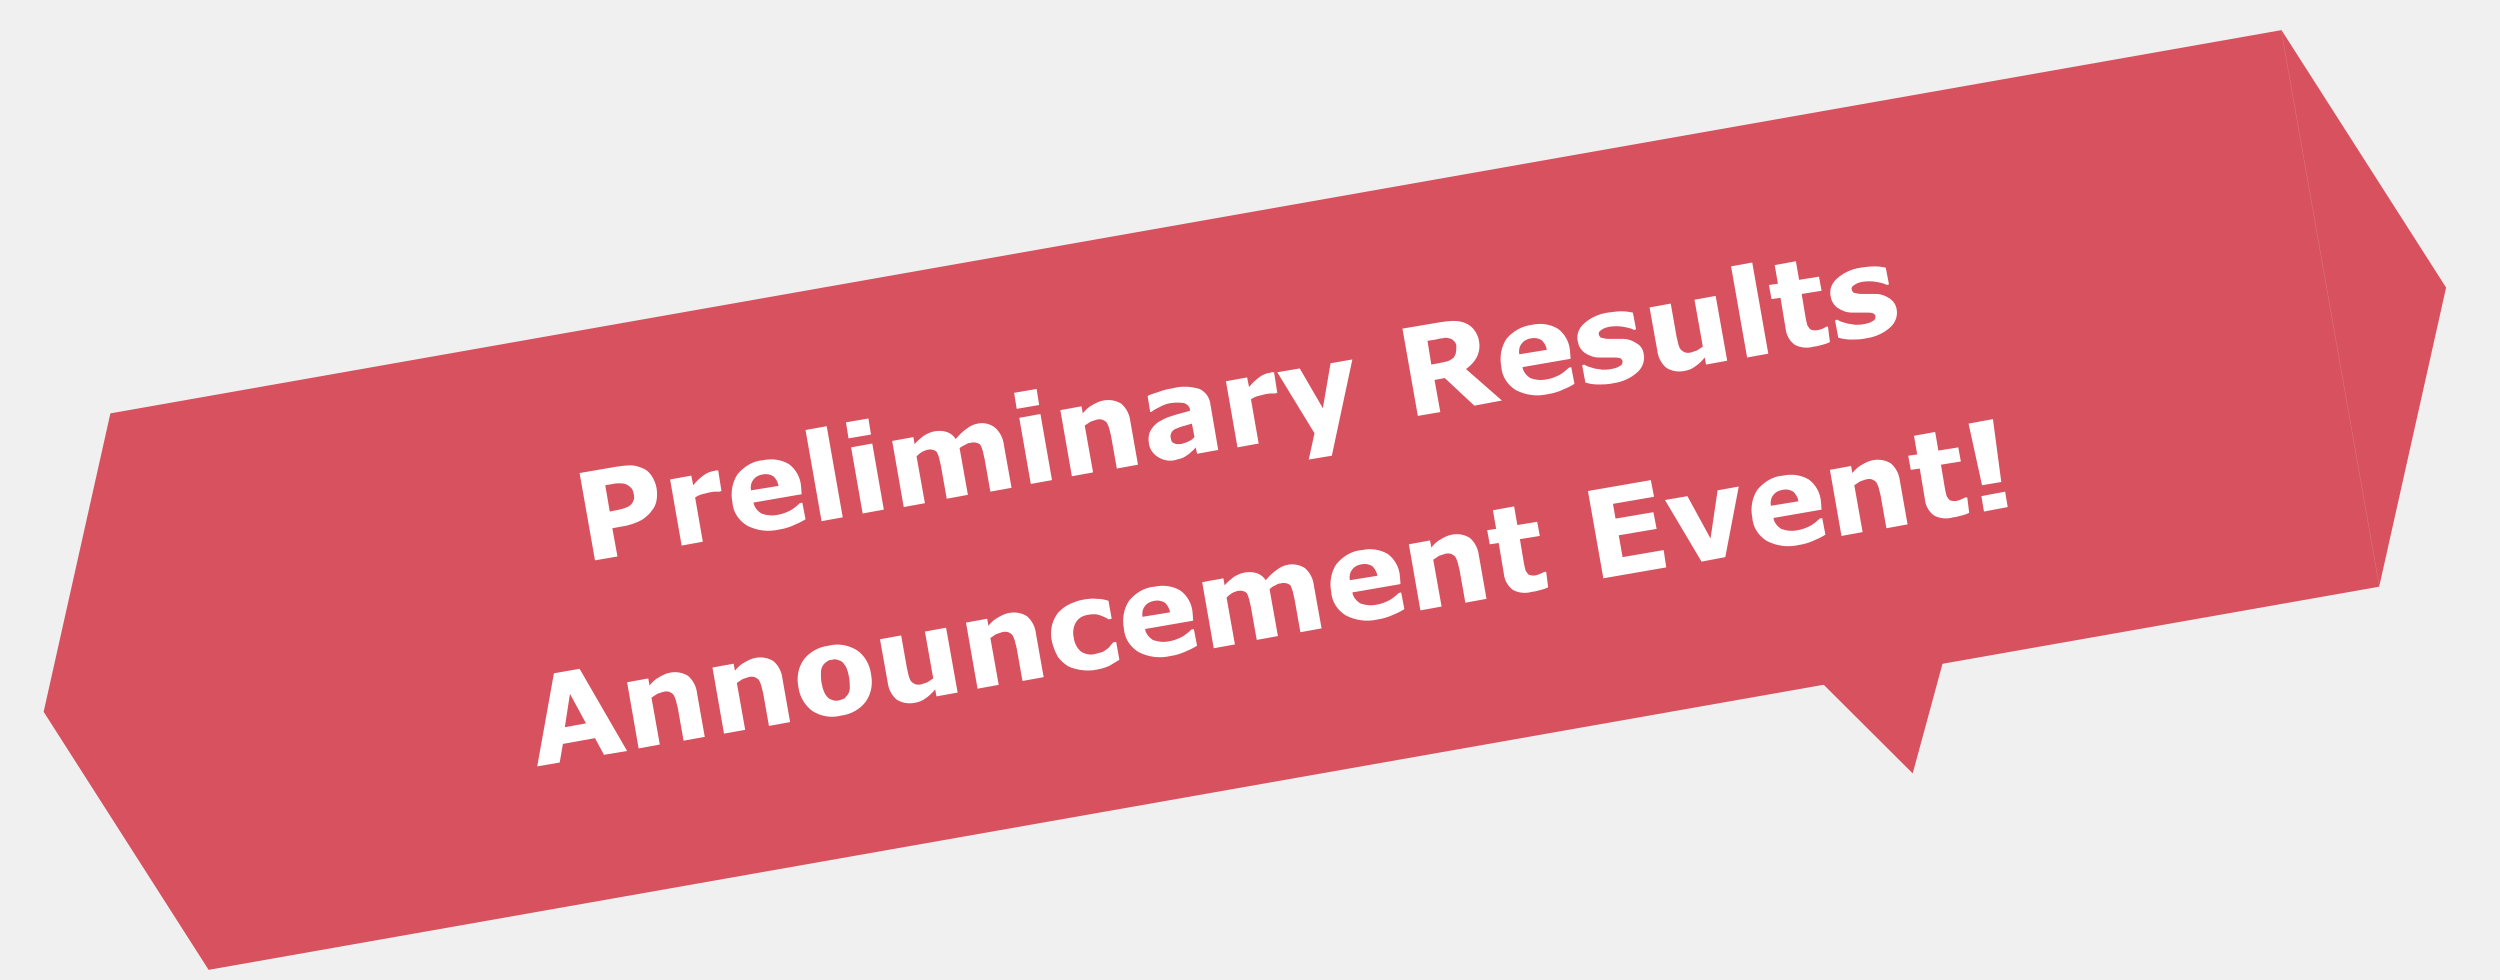
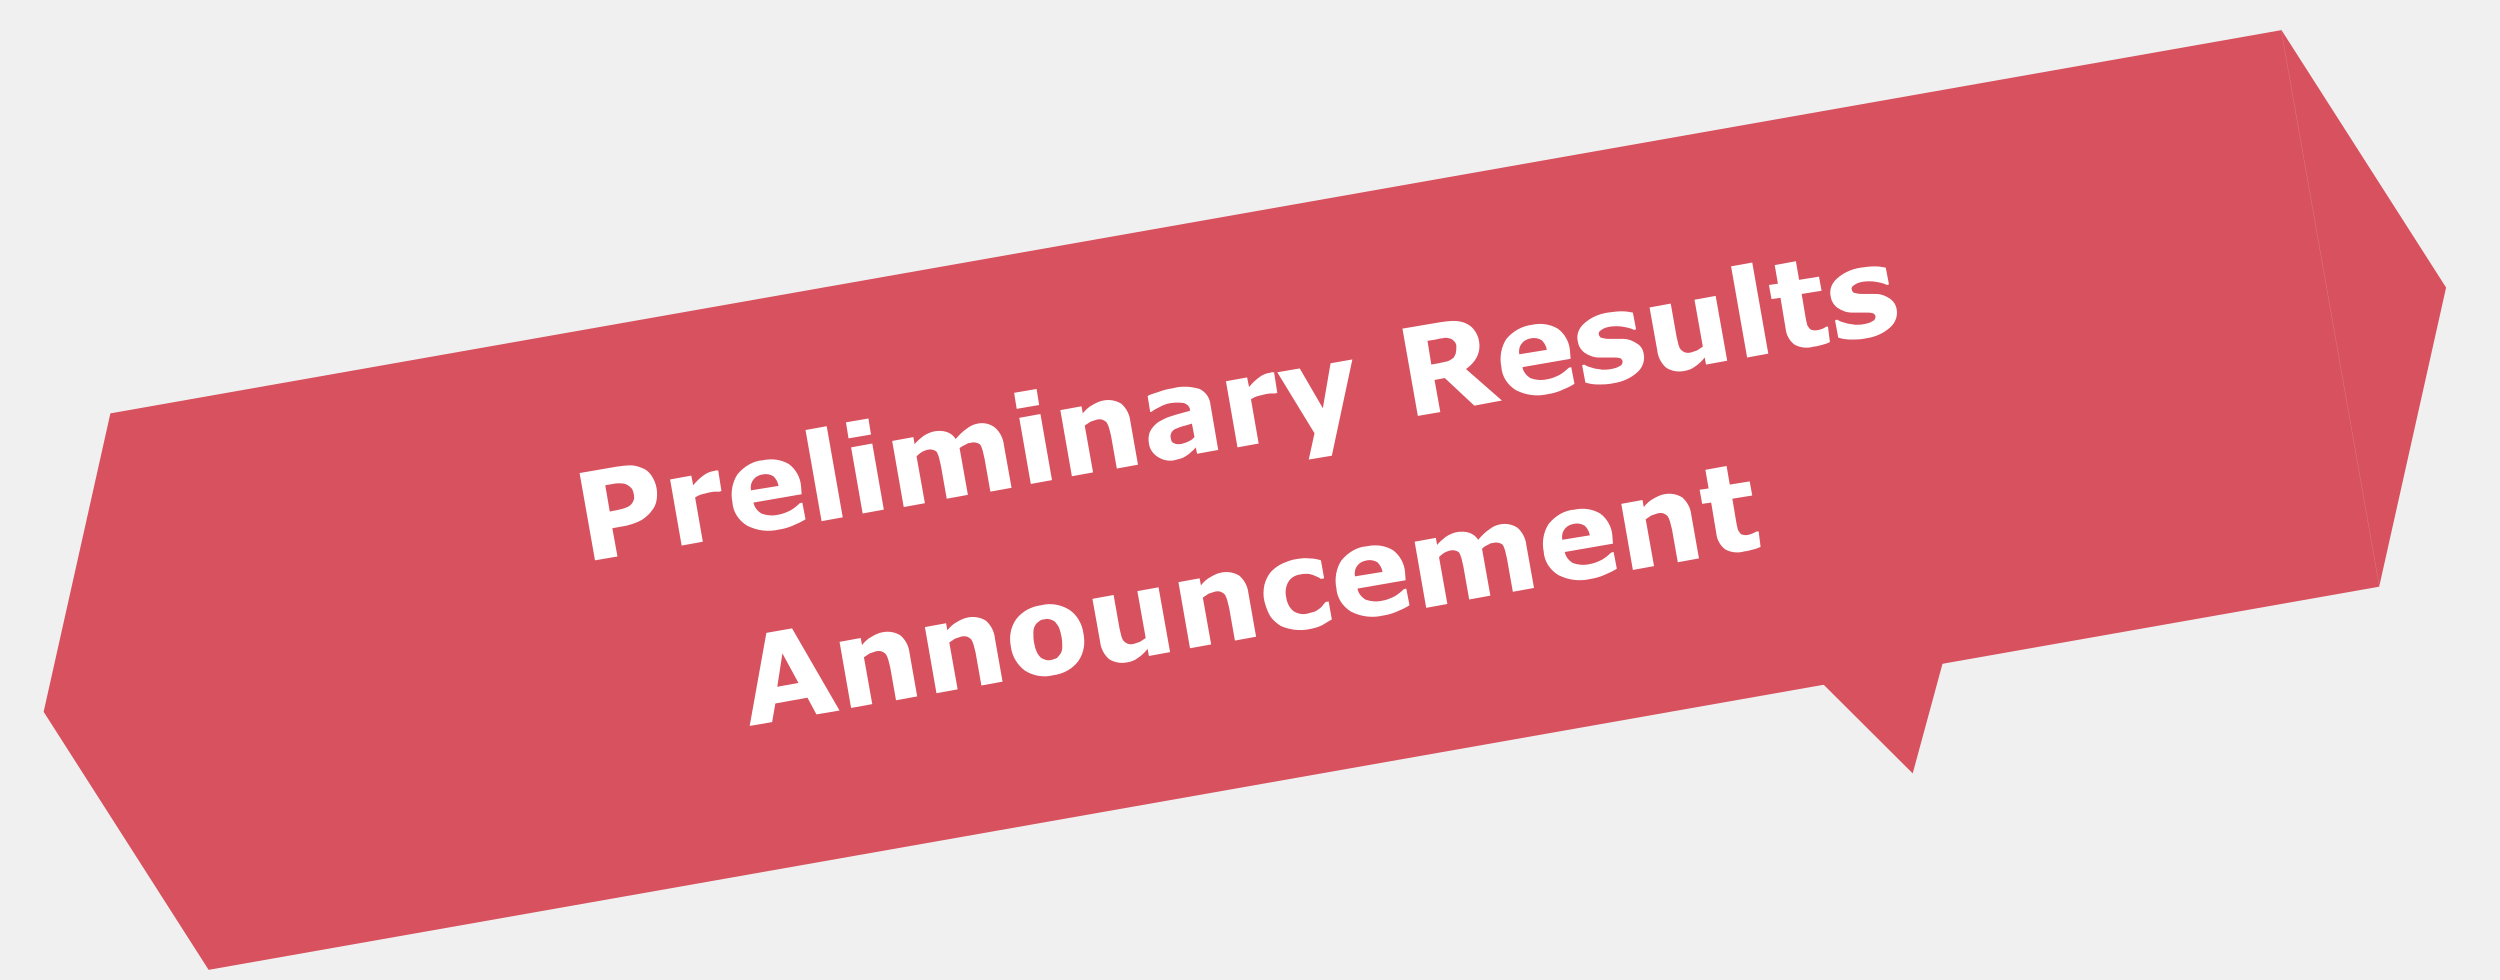
<svg xmlns="http://www.w3.org/2000/svg" version="1.1" id="レイヤー_1" x="0px" y="0px" viewBox="0 0 389.5 152.6" style="enable-background:new 0 0 389.5 152.6;" xml:space="preserve">
  <style type="text/css">
	.st0{fill:#D7515E;}
	.st1{fill:#FFFFFF;}
</style>
  <g id="グループ_740" transform="translate(-304 -128)">
    <path id="合体_4" class="st0" d="M659.4,132.6l25.7,40.2l-10.4,46.5L659.4,132.6z M336.5,279.1l-25.7-40.2l10.4-46.5l338.2-59.7   l15.3,86.7L336.5,279.1z" />
    <path id="多角形_5" class="st0" d="M602,248.5l-25.4-25.3l34.8-9.3L602,248.5z" />
-     <path id="パス_672" class="st1" d="M406.3,204.1c0.1,0.6,0.1,1.2,0,1.8c-0.1,0.6-0.3,1.1-0.7,1.6c-0.4,0.6-1,1.1-1.6,1.5   c-0.7,0.4-1.6,0.7-2.4,0.9l-2.2,0.4l0.8,4.4l-3.5,0.6l-2.4-13.6l5.8-1c0.7-0.1,1.5-0.2,2.2-0.2c0.6,0,1.2,0.2,1.7,0.4   c0.6,0.2,1.1,0.6,1.5,1.2C405.9,202.7,406.2,203.4,406.3,204.1z M402.7,204.8c-0.1-0.4-0.2-0.7-0.5-0.9c-0.2-0.2-0.5-0.4-0.8-0.5   c-0.4-0.1-0.7-0.1-1.1-0.1c-0.4,0-0.8,0.1-1.4,0.2l-0.6,0.1l0.7,4.1l1-0.2c0.5-0.1,1-0.2,1.5-0.4c0.3-0.1,0.7-0.3,0.9-0.6   c0.2-0.2,0.3-0.5,0.4-0.8C402.8,205.5,402.8,205.1,402.7,204.8L402.7,204.8z M416.4,204.5l-0.3,0.1c-0.2,0-0.5,0-0.7,0   c-0.3,0-0.6,0.1-0.8,0.1c-0.4,0.1-0.8,0.2-1.2,0.3c-0.4,0.1-0.8,0.3-1.1,0.5l1.2,6.9l-3.3,0.6l-1.8-10.3l3.3-0.6l0.3,1.5   c0.5-0.6,1-1.1,1.7-1.6c0.4-0.3,0.9-0.5,1.4-0.6c0.1,0,0.2,0,0.4-0.1c0.1,0,0.3,0,0.4,0L416.4,204.5z M428.9,205l-7.5,1.3   c0.1,0.7,0.6,1.3,1.2,1.7c0.8,0.3,1.7,0.4,2.6,0.2c0.7-0.1,1.4-0.4,2-0.7c0.5-0.3,1-0.7,1.4-1.1l0.4-0.1l0.5,2.6   c-0.6,0.4-1.3,0.7-2,1c-0.7,0.3-1.4,0.5-2.1,0.6c-1.7,0.4-3.4,0.2-5-0.6c-1.3-0.8-2.2-2.1-2.3-3.7c-0.3-1.5,0-3.1,0.8-4.3   c1-1.2,2.4-2.1,4-2.2c1.4-0.3,2.8-0.1,4,0.6c1.1,0.8,1.8,2.1,1.9,3.4L428.9,205z M425.3,203.7c-0.1-0.6-0.4-1.1-0.8-1.5   c-0.5-0.3-1.1-0.4-1.6-0.3c-0.6,0.1-1.1,0.3-1.5,0.8c-0.4,0.5-0.5,1.1-0.4,1.7L425.3,203.7z M435.3,208.6l-3.3,0.6l-2.5-14.2   l3.3-0.6L435.3,208.6z M441.7,207.4l-3.3,0.6l-1.8-10.3l3.3-0.6L441.7,207.4z M439.7,195.7l-3.5,0.6l-0.4-2.5l3.5-0.6L439.7,195.7z    M453.5,197.8l1.3,7.3l-3.3,0.6l-0.9-5.1c-0.1-0.5-0.2-0.9-0.3-1.3c-0.1-0.3-0.2-0.6-0.3-0.8c-0.1-0.2-0.3-0.3-0.6-0.4   c-0.3-0.1-0.6-0.1-1,0c-0.3,0.1-0.6,0.2-0.9,0.4c-0.3,0.2-0.5,0.4-0.7,0.6l1.3,7.3l-3.3,0.6l-1.8-10.3l3.3-0.6l0.2,1.1   c0.4-0.5,0.9-0.9,1.4-1.3c0.5-0.3,1.1-0.6,1.7-0.7c0.6-0.1,1.3-0.1,1.9,0.1c0.6,0.2,1.1,0.6,1.4,1.1c0.5-0.6,1.1-1.2,1.7-1.6   c0.5-0.4,1.1-0.7,1.7-0.8c0.9-0.2,1.9,0,2.7,0.6c0.8,0.7,1.3,1.7,1.4,2.7l1.2,6.7l-3.3,0.6l-0.9-5.1c-0.1-0.5-0.2-0.9-0.3-1.3   c-0.1-0.3-0.2-0.6-0.3-0.8c-0.1-0.2-0.3-0.3-0.6-0.4c-0.3-0.1-0.7-0.1-1,0c-0.3,0-0.5,0.1-0.8,0.3   C454.1,197.4,453.8,197.6,453.5,197.8L453.5,197.8z M467.9,202.8l-3.3,0.6l-1.8-10.3l3.3-0.6L467.9,202.8z M465.9,191.1l-3.5,0.6   l-0.4-2.5l3.5-0.6L465.9,191.1z M481.3,200.4L478,201l-0.9-5.1c-0.1-0.4-0.2-0.8-0.3-1.2c-0.1-0.3-0.2-0.6-0.4-0.9   c-0.2-0.2-0.4-0.3-0.6-0.4c-0.3-0.1-0.7-0.1-1,0c-0.3,0.1-0.6,0.2-0.9,0.3c-0.3,0.2-0.6,0.4-0.9,0.6l1.3,7.3l-3.3,0.6l-1.8-10.3   l3.3-0.6l0.2,1.1c0.4-0.5,0.9-1,1.5-1.3c0.5-0.3,1.1-0.6,1.7-0.7c1-0.2,2,0,2.8,0.5c0.8,0.7,1.3,1.7,1.4,2.7L481.3,200.4z    M490.1,196.1l-0.4-2.1c-0.4,0.1-0.9,0.3-1.4,0.4c-0.4,0.1-0.8,0.3-1.1,0.4c-0.3,0.1-0.5,0.3-0.7,0.6c-0.1,0.3-0.2,0.5-0.1,0.8   c0,0.2,0.1,0.3,0.1,0.5c0.1,0.1,0.2,0.3,0.3,0.3c0.2,0.1,0.4,0.2,0.6,0.2c0.3,0,0.6,0,0.9-0.1c0.3-0.1,0.7-0.2,1-0.4   C489.6,196.6,489.8,196.4,490.1,196.1z M490.3,197.7c-0.2,0.2-0.3,0.4-0.6,0.6c-0.2,0.2-0.4,0.4-0.7,0.6c-0.3,0.2-0.6,0.4-0.9,0.5   c-0.4,0.1-0.7,0.2-1.1,0.3c-0.9,0.2-1.8,0-2.6-0.5c-0.8-0.5-1.3-1.3-1.4-2.1c-0.1-0.6-0.1-1.3,0.2-1.9c0.3-0.6,0.7-1,1.2-1.4   c0.7-0.4,1.4-0.8,2.2-1c0.9-0.3,1.8-0.5,2.8-0.8l0-0.1c0-0.5-0.4-0.9-0.9-1.1c-0.7-0.1-1.4-0.1-2.1,0c-0.6,0.1-1.2,0.3-1.7,0.6   c-0.6,0.3-1,0.5-1.2,0.7l-0.3,0.1l-0.4-2.5c0.3-0.2,0.9-0.4,1.6-0.6c0.8-0.3,1.5-0.5,2.3-0.6c1.4-0.4,2.8-0.3,4.2,0.1   c1,0.5,1.6,1.4,1.7,2.5l1.2,7l-3.3,0.6L490.3,197.7z M503,189.2l-0.3,0.1c-0.2,0-0.5,0-0.7,0c-0.3,0-0.6,0.1-0.8,0.1   c-0.4,0.1-0.8,0.2-1.2,0.3c-0.4,0.1-0.8,0.3-1.1,0.5l1.2,6.9l-3.3,0.6l-1.8-10.3l3.3-0.6l0.3,1.5c0.5-0.6,1-1.1,1.7-1.6   c0.4-0.3,0.9-0.5,1.4-0.6c0.1,0,0.2,0,0.4-0.1c0.1,0,0.3,0,0.4,0L503,189.2z M510.1,191.6l1.2-7l3.4-0.6l-3.2,15l-3.6,0.6l0.9-4.1   L503,186l3.5-0.6L510.1,191.6z M530.9,181.9c0-0.3-0.2-0.6-0.4-0.8c-0.2-0.2-0.5-0.4-0.8-0.4c-0.3-0.1-0.6-0.1-0.9,0   c-0.3,0-0.7,0.1-1.1,0.2l-1.3,0.2l0.6,3.7l1.1-0.2c0.5-0.1,0.9-0.2,1.4-0.3c0.3-0.1,0.6-0.3,0.9-0.5c0.2-0.2,0.3-0.5,0.4-0.7   C530.9,182.6,530.9,182.3,530.9,181.9L530.9,181.9z M538,190.4l-4.3,0.8l-4.6-4.3l-1.6,0.3l0.9,5l-3.5,0.6l-2.4-13.6l5.9-1   c0.7-0.1,1.4-0.2,2.1-0.2c0.6,0,1.2,0.1,1.7,0.3c0.5,0.2,1,0.5,1.4,1c0.4,0.5,0.7,1.1,0.8,1.7c0.2,0.9,0.1,1.8-0.3,2.6   c-0.4,0.8-1,1.4-1.7,1.9L538,190.4z M548.7,183.9l-7.5,1.3c0.1,0.7,0.6,1.3,1.2,1.7c0.8,0.3,1.7,0.4,2.6,0.2c0.7-0.1,1.4-0.4,2-0.7   c0.5-0.3,1-0.7,1.4-1.1l0.4-0.1l0.5,2.6c-0.6,0.4-1.3,0.7-2,1c-0.7,0.3-1.4,0.5-2.1,0.6c-1.7,0.4-3.4,0.2-5-0.6   c-1.3-0.8-2.2-2.1-2.3-3.7c-0.3-1.5,0-3.1,0.8-4.3c1-1.2,2.4-2,4-2.2c1.4-0.3,2.8-0.1,4,0.6c1.1,0.8,1.8,2.1,1.9,3.4L548.7,183.9z    M545,182.5c-0.1-0.6-0.4-1.1-0.8-1.5c-0.5-0.3-1.1-0.4-1.6-0.3c-0.6,0.1-1.1,0.3-1.5,0.8c-0.4,0.5-0.5,1.1-0.4,1.7L545,182.5z    M560.1,183.2c0.2,1-0.2,2.1-1,2.8c-1,0.9-2.3,1.5-3.7,1.7c-0.8,0.2-1.7,0.2-2.5,0.2c-0.6,0-1.3-0.1-1.9-0.3l-0.5-2.7l0.3-0.1   c0.2,0.1,0.4,0.2,0.6,0.3c0.3,0.1,0.7,0.2,1,0.3c0.4,0.1,0.8,0.1,1.2,0.2c0.5,0,0.9,0,1.4-0.1c0.5-0.1,1-0.2,1.4-0.5   c0.3-0.1,0.4-0.4,0.4-0.7c0-0.2-0.2-0.4-0.4-0.5c-0.4-0.1-0.7-0.1-1.1-0.1c-0.3,0-0.6,0-1,0c-0.4,0-0.8,0-1.2,0   c-0.8,0-1.6-0.3-2.3-0.8c-0.6-0.5-0.9-1.1-1-1.8c-0.2-1,0.2-2,1-2.7c1-0.9,2.3-1.5,3.7-1.7c0.7-0.1,1.5-0.2,2.2-0.2   c0.6,0,1.2,0.1,1.7,0.2l0.5,2.6l-0.3,0.1c-0.6-0.3-1.2-0.4-1.8-0.5c-0.6-0.1-1.3-0.1-2,0c-0.5,0.1-0.9,0.2-1.3,0.5   c-0.3,0.2-0.5,0.4-0.4,0.7c0,0.2,0.2,0.4,0.3,0.5c0.4,0.1,0.8,0.2,1.2,0.2c0.3,0,0.7,0,1.1,0c0.4,0,0.8,0,1.2,0   c0.8,0,1.5,0.3,2.1,0.7C559.7,181.9,560,182.5,560.1,183.2z M573.1,184.2l-3.3,0.6l-0.2-1.1c-0.4,0.5-0.9,1-1.5,1.4   c-0.5,0.4-1.1,0.6-1.7,0.7c-1,0.2-2,0-2.8-0.5c-0.8-0.7-1.3-1.7-1.4-2.7l-1.2-6.7l3.3-0.6l0.9,5.1c0.1,0.5,0.2,0.9,0.3,1.3   c0.1,0.3,0.2,0.6,0.4,0.8c0.2,0.2,0.4,0.3,0.6,0.4c0.3,0.1,0.7,0.1,1,0c0.3-0.1,0.6-0.2,0.9-0.3c0.3-0.2,0.6-0.4,0.9-0.6l-1.3-7.3   l3.3-0.6L573.1,184.2z M579.5,183.1l-3.3,0.6l-2.5-14.2l3.3-0.6L579.5,183.1z M589.1,181.3c-0.4,0.2-0.7,0.3-1.1,0.4   c-0.5,0.1-1,0.3-1.4,0.3c-1,0.3-2.1,0.2-3-0.3c-0.8-0.6-1.3-1.5-1.4-2.5l-0.8-4.8l-1.4,0.2l-0.4-2.2l1.4-0.2l-0.5-2.9l3.3-0.6   l0.5,2.9l3.1-0.5l0.4,2.2l-3.1,0.5l0.6,3.6c0.1,0.4,0.1,0.7,0.2,0.9c0,0.2,0.1,0.5,0.3,0.7c0.1,0.2,0.3,0.4,0.5,0.4   c0.3,0.1,0.7,0.1,1,0c0.2,0,0.4-0.1,0.7-0.2c0.2-0.1,0.4-0.2,0.5-0.3l0.3,0L589.1,181.3z M599.5,176.2c0.2,1-0.2,2.1-1,2.8   c-1,0.9-2.3,1.5-3.7,1.7c-0.8,0.2-1.7,0.2-2.5,0.2c-0.6,0-1.3-0.1-1.9-0.3l-0.5-2.7l0.3-0.1c0.2,0.1,0.4,0.2,0.6,0.3   c0.3,0.1,0.7,0.2,1,0.3c0.4,0.1,0.8,0.1,1.2,0.2c0.5,0,0.9,0,1.4-0.1c0.5-0.1,1-0.2,1.4-0.5c0.3-0.1,0.4-0.4,0.4-0.7   c0-0.2-0.2-0.4-0.4-0.5c-0.4-0.1-0.7-0.1-1.1-0.1c-0.3,0-0.6,0-1,0c-0.4,0-0.8,0-1.2,0c-0.8,0-1.6-0.3-2.3-0.8   c-0.6-0.5-0.9-1.1-1-1.8c-0.2-1,0.2-2,1-2.7c1-0.9,2.3-1.5,3.7-1.7c0.7-0.1,1.5-0.2,2.2-0.2c0.6,0,1.2,0.1,1.7,0.2l0.5,2.6   l-0.3,0.1c-0.6-0.3-1.2-0.4-1.8-0.5c-0.6-0.1-1.3-0.1-2,0c-0.5,0.1-0.9,0.2-1.3,0.5c-0.3,0.2-0.5,0.4-0.4,0.7   c0,0.2,0.2,0.4,0.3,0.5c0.4,0.1,0.8,0.2,1.2,0.2c0.3,0,0.7,0,1.1,0c0.4,0,0.8,0,1.2,0c0.8,0,1.5,0.3,2.1,0.7   C599,174.9,599.4,175.5,599.5,176.2z M401.7,245l-3.6,0.6l-1.4-2.6l-5,0.9l-0.5,2.9l-3.5,0.6l2.6-14.5l4-0.7L401.7,245z    M395.3,240.7l-2.5-4.6l-0.8,5.2L395.3,240.7z M413.8,242.8l-3.3,0.6l-0.9-5.1c-0.1-0.4-0.2-0.8-0.3-1.2c-0.1-0.3-0.2-0.6-0.4-0.9   c-0.2-0.2-0.4-0.3-0.6-0.4c-0.3-0.1-0.7-0.1-1,0c-0.3,0.1-0.6,0.2-0.9,0.3c-0.3,0.2-0.6,0.4-0.9,0.6l1.3,7.3l-3.3,0.6l-1.8-10.3   l3.3-0.6l0.2,1.1c0.4-0.5,0.9-1,1.5-1.3c0.5-0.3,1.1-0.6,1.7-0.7c1-0.2,2,0,2.8,0.5c0.8,0.7,1.3,1.7,1.4,2.7L413.8,242.8z    M427.1,240.5l-3.3,0.6l-0.9-5.1c-0.1-0.4-0.2-0.8-0.3-1.2c-0.1-0.3-0.2-0.6-0.4-0.9c-0.2-0.2-0.4-0.3-0.6-0.4   c-0.3-0.1-0.7-0.1-1,0c-0.3,0.1-0.6,0.2-0.9,0.3c-0.3,0.2-0.6,0.4-0.9,0.6l1.3,7.3l-3.3,0.6L415,232l3.3-0.6l0.2,1.1   c0.4-0.5,0.9-1,1.5-1.3c0.5-0.3,1.1-0.6,1.7-0.7c1-0.2,2,0,2.8,0.5c0.8,0.7,1.3,1.7,1.4,2.7L427.1,240.5z M439.7,233   c0.3,1.5,0.1,3-0.8,4.3c-0.9,1.2-2.3,2-3.9,2.2c-1.5,0.4-3.1,0.1-4.4-0.7c-1.2-0.9-2-2.2-2.2-3.7c-0.3-1.5-0.1-3,0.8-4.3   c0.9-1.2,2.3-2,3.9-2.2c1.5-0.4,3.1-0.1,4.4,0.7C438.7,230.1,439.5,231.5,439.7,233L439.7,233z M436.1,236.2c0.2-0.3,0.3-0.7,0.3-1   c0-0.5,0-1-0.1-1.6c-0.1-0.5-0.2-1-0.4-1.5c-0.1-0.3-0.4-0.6-0.6-0.9c-0.2-0.2-0.5-0.3-0.8-0.4c-0.3-0.1-0.6-0.1-0.9,0   c-0.3,0-0.6,0.1-0.8,0.3c-0.3,0.2-0.5,0.4-0.6,0.6c-0.2,0.3-0.3,0.7-0.3,1.1c0,0.5,0,1.1,0.1,1.6c0.1,0.5,0.2,1,0.4,1.4   c0.1,0.3,0.4,0.7,0.6,0.9c0.2,0.2,0.5,0.3,0.8,0.4c0.3,0.1,0.6,0.1,1,0c0.3-0.1,0.6-0.2,0.8-0.3   C435.7,236.7,435.9,236.4,436.1,236.2L436.1,236.2z M453.2,235.9l-3.3,0.6l-0.2-1.1c-0.4,0.5-0.9,1-1.5,1.4   c-0.5,0.4-1.1,0.6-1.7,0.7c-1,0.2-2,0-2.8-0.5c-0.8-0.7-1.3-1.7-1.4-2.7l-1.2-6.7l3.3-0.6l0.9,5.1c0.1,0.5,0.2,0.9,0.3,1.3   c0.1,0.3,0.2,0.6,0.4,0.8c0.2,0.2,0.4,0.3,0.6,0.4c0.3,0.1,0.7,0.1,1,0c0.3-0.1,0.6-0.2,0.9-0.3c0.3-0.2,0.6-0.4,0.9-0.6l-1.3-7.3   l3.3-0.6L453.2,235.9z M466.6,233.5l-3.3,0.6l-0.9-5.1c-0.1-0.4-0.2-0.8-0.3-1.2c-0.1-0.3-0.2-0.6-0.4-0.9   c-0.2-0.2-0.4-0.3-0.6-0.4c-0.3-0.1-0.7-0.1-1,0c-0.3,0.1-0.6,0.2-0.9,0.3c-0.3,0.2-0.6,0.4-0.9,0.6l1.3,7.3l-3.3,0.6l-1.8-10.3   l3.3-0.6l0.2,1.1c0.4-0.5,0.9-1,1.5-1.3c0.5-0.3,1.1-0.6,1.7-0.7c1-0.2,2,0,2.8,0.5c0.8,0.7,1.3,1.7,1.4,2.7L466.6,233.5z    M475,232.3c-0.8,0.2-1.7,0.2-2.5,0.1c-0.7-0.1-1.5-0.3-2.1-0.6c-0.6-0.4-1.2-0.9-1.6-1.5c-0.4-0.7-0.7-1.5-0.9-2.3   c-0.2-0.8-0.2-1.7,0-2.6c0.2-0.7,0.5-1.4,1-2c0.5-0.5,1.1-1,1.8-1.3c0.7-0.3,1.4-0.6,2.2-0.7c0.7-0.1,1.3-0.2,2-0.1   c0.6,0,1.2,0.1,1.8,0.3l0.5,2.8l-0.5,0.1c-0.1-0.1-0.3-0.2-0.5-0.3c-0.2-0.1-0.5-0.2-0.7-0.3c-0.3-0.1-0.6-0.2-0.9-0.2   c-0.4,0-0.7,0-1.1,0.1c-0.8,0.1-1.5,0.5-1.9,1.2c-0.4,0.7-0.5,1.6-0.3,2.4c0.1,0.8,0.5,1.6,1.1,2.1c0.6,0.4,1.4,0.6,2.2,0.4   c0.4-0.1,0.7-0.2,1.1-0.3c0.3-0.1,0.5-0.3,0.8-0.5c0.2-0.1,0.3-0.3,0.5-0.5c0.1-0.2,0.3-0.3,0.4-0.5l0.5-0.1l0.5,2.8   c-0.5,0.3-1,0.6-1.5,0.9C476.3,232,475.6,232.2,475,232.3L475,232.3z M489.9,224.7l-7.5,1.3c0.1,0.7,0.6,1.3,1.2,1.7   c0.8,0.3,1.7,0.4,2.6,0.2c0.7-0.1,1.4-0.4,2-0.7c0.5-0.3,1-0.7,1.4-1.1l0.4-0.1l0.5,2.6c-0.6,0.4-1.3,0.7-2,1   c-0.7,0.3-1.4,0.5-2.1,0.6c-1.7,0.4-3.4,0.2-5-0.6c-1.3-0.8-2.2-2.1-2.3-3.7c-0.3-1.5,0-3.1,0.8-4.3c1-1.2,2.4-2.1,4-2.2   c1.4-0.3,2.8-0.1,4,0.6c1.1,0.8,1.8,2.1,1.9,3.4L489.9,224.7z M486.3,223.4c-0.1-0.6-0.4-1.1-0.8-1.5c-0.5-0.3-1.1-0.4-1.6-0.3   c-0.6,0.1-1.1,0.3-1.5,0.8c-0.4,0.5-0.5,1.1-0.4,1.7L486.3,223.4z M501.8,219.8l1.3,7.3l-3.3,0.6l-0.9-5.1   c-0.1-0.5-0.2-0.9-0.3-1.3c-0.1-0.3-0.2-0.6-0.3-0.8c-0.1-0.2-0.3-0.3-0.6-0.4c-0.3-0.1-0.6-0.1-1,0c-0.3,0.1-0.6,0.2-0.9,0.4   c-0.3,0.2-0.5,0.4-0.7,0.6l1.3,7.3l-3.3,0.6l-1.8-10.3l3.3-0.6l0.2,1.1c0.4-0.5,0.9-0.9,1.4-1.3c0.5-0.3,1.1-0.6,1.7-0.7   c0.6-0.1,1.3-0.1,1.9,0.1c0.6,0.2,1.1,0.6,1.4,1.1c0.5-0.6,1.1-1.2,1.7-1.6c0.5-0.4,1.1-0.7,1.7-0.8c0.9-0.2,1.9,0,2.7,0.5   c0.8,0.7,1.3,1.7,1.4,2.7l1.2,6.7l-3.3,0.6l-0.9-5.1c-0.1-0.5-0.2-0.9-0.3-1.3c-0.1-0.3-0.2-0.6-0.3-0.8c-0.1-0.2-0.3-0.3-0.6-0.4   c-0.3-0.1-0.7-0.1-1,0c-0.3,0-0.5,0.1-0.8,0.3C502.4,219.3,502.1,219.5,501.8,219.8z M522.2,219l-7.5,1.3c0.1,0.7,0.6,1.3,1.2,1.7   c0.8,0.3,1.7,0.4,2.6,0.2c0.7-0.1,1.4-0.4,2-0.7c0.5-0.3,1-0.7,1.4-1.1l0.4-0.1l0.5,2.6c-0.6,0.4-1.3,0.7-2,1   c-0.7,0.3-1.4,0.5-2.1,0.6c-1.7,0.4-3.4,0.2-5-0.6c-1.3-0.8-2.2-2.1-2.3-3.7c-0.3-1.5,0-3.1,0.8-4.3c1-1.2,2.4-2.1,4-2.2   c1.4-0.3,2.8-0.1,4,0.6c1.1,0.8,1.8,2.1,1.9,3.4L522.2,219z M518.6,217.7c-0.1-0.6-0.4-1.1-0.8-1.5c-0.5-0.3-1.1-0.4-1.6-0.3   c-0.6,0.1-1.1,0.3-1.5,0.8c-0.4,0.5-0.5,1.1-0.4,1.7L518.6,217.7z M535.6,221.3l-3.3,0.6l-0.9-5.1c-0.1-0.4-0.2-0.8-0.3-1.2   c-0.1-0.3-0.2-0.6-0.4-0.9c-0.2-0.2-0.4-0.3-0.6-0.4c-0.3-0.1-0.7-0.1-1,0c-0.3,0.1-0.6,0.2-0.9,0.3c-0.3,0.2-0.6,0.4-0.9,0.6   l1.3,7.3l-3.3,0.6l-1.8-10.3l3.3-0.6l0.2,1.1c0.4-0.5,0.9-1,1.5-1.3c0.5-0.3,1.1-0.6,1.7-0.7c1-0.2,2,0,2.8,0.5   c0.8,0.7,1.3,1.7,1.4,2.7L535.6,221.3z M545.2,219.5c-0.4,0.2-0.7,0.3-1.1,0.4c-0.5,0.1-1,0.3-1.4,0.3c-1,0.3-2.1,0.2-3-0.3   c-0.8-0.6-1.3-1.5-1.4-2.5l-0.8-4.8l-1.4,0.2l-0.4-2.2l1.4-0.2l-0.5-2.9l3.3-0.6l0.5,2.9l3.1-0.5l0.4,2.2l-3.1,0.5l0.6,3.6   c0.1,0.4,0.1,0.7,0.2,0.9c0,0.2,0.1,0.5,0.3,0.7c0.1,0.2,0.3,0.4,0.5,0.4c0.3,0.1,0.7,0.1,1,0c0.4-0.1,0.8-0.3,1.2-0.5l0.3,0   L545.2,219.5z M563.6,216.4l-9.8,1.7l-2.4-13.6l9.8-1.7l0.5,2.6l-6.4,1.1l0.4,2.3l5.9-1l0.5,2.6l-5.9,1l0.6,3.4l6.4-1.1   L563.6,216.4z M574.9,203.8l-2.1,11l-3.7,0.7l-5.7-9.6l3.5-0.6l3.6,6.6l1.1-7.5L574.9,203.8z M587.8,207.4l-7.5,1.3   c0.1,0.7,0.6,1.3,1.2,1.7c0.8,0.3,1.7,0.4,2.6,0.2c0.7-0.1,1.4-0.4,2-0.7c0.5-0.3,1-0.7,1.4-1.1l0.4-0.1l0.5,2.6   c-0.6,0.4-1.3,0.7-2,1c-0.7,0.3-1.4,0.5-2.1,0.6c-1.7,0.4-3.4,0.2-5-0.6c-1.3-0.8-2.2-2.1-2.3-3.7c-0.3-1.5,0-3.1,0.8-4.3   c1-1.2,2.4-2.1,4-2.2c1.4-0.3,2.8-0.1,4,0.6c1.1,0.8,1.8,2.1,1.9,3.4L587.8,207.4z M584.2,206.1c-0.1-0.6-0.4-1.1-0.8-1.5   c-0.5-0.3-1.1-0.4-1.6-0.3c-0.6,0.1-1.1,0.3-1.5,0.8c-0.4,0.5-0.5,1.1-0.4,1.7L584.2,206.1z M601.2,209.7l-3.3,0.6l-0.9-5.1   c-0.1-0.4-0.2-0.8-0.3-1.2c-0.1-0.3-0.2-0.6-0.4-0.9c-0.2-0.2-0.4-0.3-0.6-0.4c-0.3-0.1-0.7-0.1-1,0c-0.3,0.1-0.6,0.2-0.9,0.3   c-0.3,0.2-0.6,0.4-0.9,0.6l1.3,7.3l-3.3,0.6l-1.8-10.3l3.3-0.6l0.2,1.1c0.4-0.5,0.9-1,1.5-1.3c0.5-0.3,1.1-0.6,1.7-0.7   c1-0.2,2,0,2.8,0.5c0.8,0.7,1.3,1.7,1.4,2.7L601.2,209.7z M610.8,207.9c-0.4,0.2-0.7,0.3-1.1,0.4c-0.5,0.1-1,0.3-1.4,0.3   c-1,0.3-2.1,0.2-3-0.3c-0.8-0.6-1.3-1.5-1.4-2.5l-0.8-4.8l-1.4,0.2l-0.4-2.2l1.4-0.2l-0.5-2.9l3.3-0.6l0.5,2.9l3.1-0.5l0.4,2.2   l-3.1,0.5l0.6,3.6c0.1,0.4,0.1,0.7,0.2,0.9c0,0.2,0.1,0.5,0.3,0.7c0.1,0.2,0.3,0.4,0.5,0.4c0.3,0.1,0.7,0.1,1,0   c0.4-0.1,0.8-0.3,1.2-0.5l0.3,0L610.8,207.9z M614.5,193.3l1.3,9.8l-3,0.5l-2.1-9.6L614.5,193.3z M616.8,207l-3.7,0.7l-0.4-2.4   l3.7-0.7L616.8,207z" />
+     <path id="パス_672" class="st1" d="M406.3,204.1c0.1,0.6,0.1,1.2,0,1.8s-0.3,1.1-0.7,1.6c-0.4,0.6-1,1.1-1.6,1.5   c-0.7,0.4-1.6,0.7-2.4,0.9l-2.2,0.4l0.8,4.4l-3.5,0.6l-2.4-13.6l5.8-1c0.7-0.1,1.5-0.2,2.2-0.2c0.6,0,1.2,0.2,1.7,0.4   c0.6,0.2,1.1,0.6,1.5,1.2C405.9,202.7,406.2,203.4,406.3,204.1z M402.7,204.8c-0.1-0.4-0.2-0.7-0.5-0.9c-0.2-0.2-0.5-0.4-0.8-0.5   c-0.4-0.1-0.7-0.1-1.1-0.1s-0.8,0.1-1.4,0.2l-0.6,0.1l0.7,4.1l1-0.2c0.5-0.1,1-0.2,1.5-0.4c0.3-0.1,0.7-0.3,0.9-0.6   c0.2-0.2,0.3-0.5,0.4-0.8C402.8,205.5,402.8,205.1,402.7,204.8L402.7,204.8z M416.4,204.5l-0.3,0.1c-0.2,0-0.5,0-0.7,0   c-0.3,0-0.6,0.1-0.8,0.1c-0.4,0.1-0.8,0.2-1.2,0.3c-0.4,0.1-0.8,0.3-1.1,0.5l1.2,6.9l-3.3,0.6l-1.8-10.3l3.3-0.6l0.3,1.5   c0.5-0.6,1-1.1,1.7-1.6c0.4-0.3,0.9-0.5,1.4-0.6c0.1,0,0.2,0,0.4-0.1c0.1,0,0.3,0,0.4,0L416.4,204.5z M428.9,205l-7.5,1.3   c0.1,0.7,0.6,1.3,1.2,1.7c0.8,0.3,1.7,0.4,2.6,0.2c0.7-0.1,1.4-0.4,2-0.7c0.5-0.3,1-0.7,1.4-1.1l0.4-0.1l0.5,2.6   c-0.6,0.4-1.3,0.7-2,1s-1.4,0.5-2.1,0.6c-1.7,0.4-3.4,0.2-5-0.6c-1.3-0.8-2.2-2.1-2.3-3.7c-0.3-1.5,0-3.1,0.8-4.3   c1-1.2,2.4-2.1,4-2.2c1.4-0.3,2.8-0.1,4,0.6c1.1,0.8,1.8,2.1,1.9,3.4L428.9,205z M425.3,203.7c-0.1-0.6-0.4-1.1-0.8-1.5   c-0.5-0.3-1.1-0.4-1.6-0.3c-0.6,0.1-1.1,0.3-1.5,0.8s-0.5,1.1-0.4,1.7L425.3,203.7z M435.3,208.6l-3.3,0.6l-2.5-14.2l3.3-0.6   L435.3,208.6z M441.7,207.4l-3.3,0.6l-1.8-10.3l3.3-0.6L441.7,207.4z M439.7,195.7l-3.5,0.6l-0.4-2.5l3.5-0.6L439.7,195.7z    M453.5,197.8l1.3,7.3l-3.3,0.6l-0.9-5.1c-0.1-0.5-0.2-0.9-0.3-1.3c-0.1-0.3-0.2-0.6-0.3-0.8c-0.1-0.2-0.3-0.3-0.6-0.4   c-0.3-0.1-0.6-0.1-1,0c-0.3,0.1-0.6,0.2-0.9,0.4s-0.5,0.4-0.7,0.6l1.3,7.3l-3.3,0.6l-1.8-10.3l3.3-0.6l0.2,1.1   c0.4-0.5,0.9-0.9,1.4-1.3c0.5-0.3,1.1-0.6,1.7-0.7c0.6-0.1,1.3-0.1,1.9,0.1c0.6,0.2,1.1,0.6,1.4,1.1c0.5-0.6,1.1-1.2,1.7-1.6   c0.5-0.4,1.1-0.7,1.7-0.8c0.9-0.2,1.9,0,2.7,0.6c0.8,0.7,1.3,1.7,1.4,2.7l1.2,6.7l-3.3,0.6l-0.9-5.1c-0.1-0.5-0.2-0.9-0.3-1.3   c-0.1-0.3-0.2-0.6-0.3-0.8c-0.1-0.2-0.3-0.3-0.6-0.4c-0.3-0.1-0.7-0.1-1,0c-0.3,0-0.5,0.1-0.8,0.3   C454.1,197.4,453.8,197.6,453.5,197.8L453.5,197.8z M467.9,202.8l-3.3,0.6l-1.8-10.3l3.3-0.6L467.9,202.8z M465.9,191.1l-3.5,0.6   l-0.4-2.5l3.5-0.6L465.9,191.1z M481.3,200.4L478,201l-0.9-5.1c-0.1-0.4-0.2-0.8-0.3-1.2c-0.1-0.3-0.2-0.6-0.4-0.9   c-0.2-0.2-0.4-0.3-0.6-0.4c-0.3-0.1-0.7-0.1-1,0s-0.6,0.2-0.9,0.3c-0.3,0.2-0.6,0.4-0.9,0.6l1.3,7.3l-3.3,0.6l-1.8-10.3l3.3-0.6   l0.2,1.1c0.4-0.5,0.9-1,1.5-1.3c0.5-0.3,1.1-0.6,1.7-0.7c1-0.2,2,0,2.8,0.5c0.8,0.7,1.3,1.7,1.4,2.7L481.3,200.4z M490.1,196.1   l-0.4-2.1c-0.4,0.1-0.9,0.3-1.4,0.4c-0.4,0.1-0.8,0.3-1.1,0.4c-0.3,0.1-0.5,0.3-0.7,0.6c-0.1,0.3-0.2,0.5-0.1,0.8   c0,0.2,0.1,0.3,0.1,0.5c0.1,0.1,0.2,0.3,0.3,0.3c0.2,0.1,0.4,0.2,0.6,0.2c0.3,0,0.6,0,0.9-0.1s0.7-0.2,1-0.4   C489.6,196.6,489.8,196.4,490.1,196.1z M490.3,197.7c-0.2,0.2-0.3,0.4-0.6,0.6c-0.2,0.2-0.4,0.4-0.7,0.6c-0.3,0.2-0.6,0.4-0.9,0.5   c-0.4,0.1-0.7,0.2-1.1,0.3c-0.9,0.2-1.8,0-2.6-0.5c-0.8-0.5-1.3-1.3-1.4-2.1c-0.1-0.6-0.1-1.3,0.2-1.9c0.3-0.6,0.7-1,1.2-1.4   c0.7-0.4,1.4-0.8,2.2-1c0.9-0.3,1.8-0.5,2.8-0.8v-0.1c0-0.5-0.4-0.9-0.9-1.1c-0.7-0.1-1.4-0.1-2.1,0c-0.6,0.1-1.2,0.3-1.7,0.6   c-0.6,0.3-1,0.5-1.2,0.7l-0.3,0.1l-0.4-2.5c0.3-0.2,0.9-0.4,1.6-0.6c0.8-0.3,1.5-0.5,2.3-0.6c1.4-0.4,2.8-0.3,4.2,0.1   c1,0.5,1.6,1.4,1.7,2.5l1.2,7l-3.3,0.6L490.3,197.7z M503,189.2l-0.3,0.1c-0.2,0-0.5,0-0.7,0c-0.3,0-0.6,0.1-0.8,0.1   c-0.4,0.1-0.8,0.2-1.2,0.3c-0.4,0.1-0.8,0.3-1.1,0.5l1.2,6.9l-3.3,0.6l-1.8-10.3l3.3-0.6l0.3,1.5c0.5-0.6,1-1.1,1.7-1.6   c0.4-0.3,0.9-0.5,1.4-0.6c0.1,0,0.2,0,0.4-0.1c0.1,0,0.3,0,0.4,0L503,189.2z M510.1,191.6l1.2-7l3.4-0.6l-3.2,15l-3.6,0.6l0.9-4.1   L503,186l3.5-0.6L510.1,191.6z M530.9,181.9c0-0.3-0.2-0.6-0.4-0.8s-0.5-0.4-0.8-0.4c-0.3-0.1-0.6-0.1-0.9,0   c-0.3,0-0.7,0.1-1.1,0.2l-1.3,0.2l0.6,3.7l1.1-0.2c0.5-0.1,0.9-0.2,1.4-0.3c0.3-0.1,0.6-0.3,0.9-0.5c0.2-0.2,0.3-0.5,0.4-0.7   C530.9,182.6,530.9,182.3,530.9,181.9L530.9,181.9z M538,190.4l-4.3,0.8l-4.6-4.3l-1.6,0.3l0.9,5l-3.5,0.6l-2.4-13.6l5.9-1   c0.7-0.1,1.4-0.2,2.1-0.2c0.6,0,1.2,0.1,1.7,0.3s1,0.5,1.4,1s0.7,1.1,0.8,1.7c0.2,0.9,0.1,1.8-0.3,2.6c-0.4,0.8-1,1.4-1.7,1.9   L538,190.4z M548.7,183.9l-7.5,1.3c0.1,0.7,0.6,1.3,1.2,1.7c0.8,0.3,1.7,0.4,2.6,0.2c0.7-0.1,1.4-0.4,2-0.7c0.5-0.3,1-0.7,1.4-1.1   l0.4-0.1l0.5,2.6c-0.6,0.4-1.3,0.7-2,1s-1.4,0.5-2.1,0.6c-1.7,0.4-3.4,0.2-5-0.6c-1.3-0.8-2.2-2.1-2.3-3.7c-0.3-1.5,0-3.1,0.8-4.3   c1-1.2,2.4-2,4-2.2c1.4-0.3,2.8-0.1,4,0.6c1.1,0.8,1.8,2.1,1.9,3.4L548.7,183.9z M545,182.5c-0.1-0.6-0.4-1.1-0.8-1.5   c-0.5-0.3-1.1-0.4-1.6-0.3c-0.6,0.1-1.1,0.3-1.5,0.8s-0.5,1.1-0.4,1.7L545,182.5z M560.1,183.2c0.2,1-0.2,2.1-1,2.8   c-1,0.9-2.3,1.5-3.7,1.7c-0.8,0.2-1.7,0.2-2.5,0.2c-0.6,0-1.3-0.1-1.9-0.3l-0.5-2.7l0.3-0.1c0.2,0.1,0.4,0.2,0.6,0.3   c0.3,0.1,0.7,0.2,1,0.3c0.4,0.1,0.8,0.1,1.2,0.2c0.5,0,0.9,0,1.4-0.1s1-0.2,1.4-0.5c0.3-0.1,0.4-0.4,0.4-0.7c0-0.2-0.2-0.4-0.4-0.5   c-0.4-0.1-0.7-0.1-1.1-0.1c-0.3,0-0.6,0-1,0s-0.8,0-1.2,0c-0.8,0-1.6-0.3-2.3-0.8c-0.6-0.5-0.9-1.1-1-1.8c-0.2-1,0.2-2,1-2.7   c1-0.9,2.3-1.5,3.7-1.7c0.7-0.1,1.5-0.2,2.2-0.2c0.6,0,1.2,0.1,1.7,0.2l0.5,2.6l-0.3,0.1c-0.6-0.3-1.2-0.4-1.8-0.5s-1.3-0.1-2,0   c-0.5,0.1-0.9,0.2-1.3,0.5c-0.3,0.2-0.5,0.4-0.4,0.7c0,0.2,0.2,0.4,0.3,0.5c0.4,0.1,0.8,0.2,1.2,0.2c0.3,0,0.7,0,1.1,0   c0.4,0,0.8,0,1.2,0c0.8,0,1.5,0.3,2.1,0.7C559.7,181.9,560,182.5,560.1,183.2z M573.1,184.2l-3.3,0.6l-0.2-1.1   c-0.4,0.5-0.9,1-1.5,1.4c-0.5,0.4-1.1,0.6-1.7,0.7c-1,0.2-2,0-2.8-0.5c-0.8-0.7-1.3-1.7-1.4-2.7l-1.2-6.7l3.3-0.6l0.9,5.1   c0.1,0.5,0.2,0.9,0.3,1.3c0.1,0.3,0.2,0.6,0.4,0.8s0.4,0.3,0.6,0.4c0.3,0.1,0.7,0.1,1,0s0.6-0.2,0.9-0.3c0.3-0.2,0.6-0.4,0.9-0.6   l-1.3-7.3l3.3-0.6L573.1,184.2z M579.5,183.1l-3.3,0.6l-2.5-14.2l3.3-0.6L579.5,183.1z M589.1,181.3c-0.4,0.2-0.7,0.3-1.1,0.4   c-0.5,0.1-1,0.3-1.4,0.3c-1,0.3-2.1,0.2-3-0.3c-0.8-0.6-1.3-1.5-1.4-2.5l-0.8-4.8l-1.4,0.2l-0.4-2.2l1.4-0.2l-0.5-2.9l3.3-0.6   l0.5,2.9l3.1-0.5l0.4,2.2l-3.1,0.5l0.6,3.6c0.1,0.4,0.1,0.7,0.2,0.9c0,0.2,0.1,0.5,0.3,0.7c0.1,0.2,0.3,0.4,0.5,0.4   c0.3,0.1,0.7,0.1,1,0c0.2,0,0.4-0.1,0.7-0.2c0.2-0.1,0.4-0.2,0.5-0.3h0.3L589.1,181.3z M599.5,176.2c0.2,1-0.2,2.1-1,2.8   c-1,0.9-2.3,1.5-3.7,1.7c-0.8,0.2-1.7,0.2-2.5,0.2c-0.6,0-1.3-0.1-1.9-0.3l-0.5-2.7l0.3-0.1c0.2,0.1,0.4,0.2,0.6,0.3   c0.3,0.1,0.7,0.2,1,0.3c0.4,0.1,0.8,0.1,1.2,0.2c0.5,0,0.9,0,1.4-0.1s1-0.2,1.4-0.5c0.3-0.1,0.4-0.4,0.4-0.7c0-0.2-0.2-0.4-0.4-0.5   c-0.4-0.1-0.7-0.1-1.1-0.1c-0.3,0-0.6,0-1,0s-0.8,0-1.2,0c-0.8,0-1.6-0.3-2.3-0.8c-0.6-0.5-0.9-1.1-1-1.8c-0.2-1,0.2-2,1-2.7   c1-0.9,2.3-1.5,3.7-1.7c0.7-0.1,1.5-0.2,2.2-0.2c0.6,0,1.2,0.1,1.7,0.2l0.5,2.6l-0.3,0.1c-0.6-0.3-1.2-0.4-1.8-0.5s-1.3-0.1-2,0   c-0.5,0.1-0.9,0.2-1.3,0.5c-0.3,0.2-0.5,0.4-0.4,0.7c0,0.2,0.2,0.4,0.3,0.5c0.4,0.1,0.8,0.2,1.2,0.2c0.3,0,0.7,0,1.1,0   c0.4,0,0.8,0,1.2,0c0.8,0,1.5,0.3,2.1,0.7C599,174.9,599.4,175.5,599.5,176.2z M434.8,238.7l-3.6,0.6l-1.4-2.6l-5,0.9l-0.5,2.9   l-3.5,0.6l2.6-14.5l4-0.7L434.8,238.7z M428.4,234.4l-2.5-4.6l-0.8,5.2L428.4,234.4z M446.9,236.5l-3.3,0.6l-0.9-5.1   c-0.1-0.4-0.2-0.8-0.3-1.2c-0.1-0.3-0.2-0.6-0.4-0.9c-0.2-0.2-0.4-0.3-0.6-0.4c-0.3-0.1-0.7-0.1-1,0s-0.6,0.2-0.9,0.3   c-0.3,0.2-0.6,0.4-0.9,0.6l1.3,7.3l-3.3,0.6l-1.8-10.3l3.3-0.6l0.2,1.1c0.4-0.5,0.9-1,1.5-1.3c0.5-0.3,1.1-0.6,1.7-0.7   c1-0.2,2,0,2.8,0.5c0.8,0.7,1.3,1.7,1.4,2.7L446.9,236.5z M460.2,234.2l-3.3,0.6l-0.9-5.1c-0.1-0.4-0.2-0.8-0.3-1.2   c-0.1-0.3-0.2-0.6-0.4-0.9c-0.2-0.2-0.4-0.3-0.6-0.4c-0.3-0.1-0.7-0.1-1,0s-0.6,0.2-0.9,0.3c-0.3,0.2-0.6,0.4-0.9,0.6l1.3,7.3   l-3.3,0.6l-1.8-10.3l3.3-0.6l0.2,1.1c0.4-0.5,0.9-1,1.5-1.3c0.5-0.3,1.1-0.6,1.7-0.7c1-0.2,2,0,2.8,0.5c0.8,0.7,1.3,1.7,1.4,2.7   L460.2,234.2z M472.8,226.7c0.3,1.5,0.1,3-0.8,4.3c-0.9,1.2-2.3,2-3.9,2.2c-1.5,0.4-3.1,0.1-4.4-0.7c-1.2-0.9-2-2.2-2.2-3.7   c-0.3-1.5-0.1-3,0.8-4.3c0.9-1.2,2.3-2,3.9-2.2c1.5-0.4,3.1-0.1,4.4,0.7C471.8,223.8,472.6,225.2,472.8,226.7L472.8,226.7z    M469.2,229.9c0.2-0.3,0.3-0.7,0.3-1c0-0.5,0-1-0.1-1.6c-0.1-0.5-0.2-1-0.4-1.5c-0.1-0.3-0.4-0.6-0.6-0.9c-0.2-0.2-0.5-0.3-0.8-0.4   c-0.3-0.1-0.6-0.1-0.9,0c-0.3,0-0.6,0.1-0.8,0.3c-0.3,0.2-0.5,0.4-0.6,0.6c-0.2,0.3-0.3,0.7-0.3,1.1c0,0.5,0,1.1,0.1,1.6   s0.2,1,0.4,1.4c0.1,0.3,0.4,0.7,0.6,0.9s0.5,0.3,0.8,0.4c0.3,0.1,0.6,0.1,1,0c0.3-0.1,0.6-0.2,0.8-0.3   C468.8,230.4,469,230.1,469.2,229.9L469.2,229.9z M486.3,229.6l-3.3,0.6l-0.2-1.1c-0.4,0.5-0.9,1-1.5,1.4c-0.5,0.4-1.1,0.6-1.7,0.7   c-1,0.2-2,0-2.8-0.5c-0.8-0.7-1.3-1.7-1.4-2.7l-1.2-6.7l3.3-0.6l0.9,5.1c0.1,0.5,0.2,0.9,0.3,1.3c0.1,0.3,0.2,0.6,0.4,0.8   c0.2,0.2,0.4,0.3,0.6,0.4c0.3,0.1,0.7,0.1,1,0s0.6-0.2,0.9-0.3c0.3-0.2,0.6-0.4,0.9-0.6l-1.3-7.3l3.3-0.6L486.3,229.6z    M499.7,227.2l-3.3,0.6l-0.9-5.1c-0.1-0.4-0.2-0.8-0.3-1.2c-0.1-0.3-0.2-0.6-0.4-0.9c-0.2-0.2-0.4-0.3-0.6-0.4   c-0.3-0.1-0.7-0.1-1,0s-0.6,0.2-0.9,0.3c-0.3,0.2-0.6,0.4-0.9,0.6l1.3,7.3l-3.3,0.6l-1.8-10.3l3.3-0.6l0.2,1.1   c0.4-0.5,0.9-1,1.5-1.3c0.5-0.3,1.1-0.6,1.7-0.7c1-0.2,2,0,2.8,0.5c0.8,0.7,1.3,1.7,1.4,2.7L499.7,227.2z M508.1,226   c-0.8,0.2-1.7,0.2-2.5,0.1c-0.7-0.1-1.5-0.3-2.1-0.6c-0.6-0.4-1.2-0.9-1.6-1.5c-0.4-0.7-0.7-1.5-0.9-2.3c-0.2-0.8-0.2-1.7,0-2.6   c0.2-0.7,0.5-1.4,1-2c0.5-0.5,1.1-1,1.8-1.3c0.7-0.3,1.4-0.6,2.2-0.7c0.7-0.1,1.3-0.2,2-0.1c0.6,0,1.2,0.1,1.8,0.3l0.5,2.8   l-0.5,0.1c-0.1-0.1-0.3-0.2-0.5-0.3s-0.5-0.2-0.7-0.3c-0.3-0.1-0.6-0.2-0.9-0.2c-0.4,0-0.7,0-1.1,0.1c-0.8,0.1-1.5,0.5-1.9,1.2   s-0.5,1.6-0.3,2.4c0.1,0.8,0.5,1.6,1.1,2.1c0.6,0.4,1.4,0.6,2.2,0.4c0.4-0.1,0.7-0.2,1.1-0.3c0.3-0.1,0.5-0.3,0.8-0.5   c0.2-0.1,0.3-0.3,0.5-0.5c0.1-0.2,0.3-0.3,0.4-0.5l0.5-0.1l0.5,2.8c-0.5,0.3-1,0.6-1.5,0.9C509.4,225.7,508.7,225.9,508.1,226   L508.1,226z M523,218.4l-7.5,1.3c0.1,0.7,0.6,1.3,1.2,1.7c0.8,0.3,1.7,0.4,2.6,0.2c0.7-0.1,1.4-0.4,2-0.7c0.5-0.3,1-0.7,1.4-1.1   l0.4-0.1l0.5,2.6c-0.6,0.4-1.3,0.7-2,1s-1.4,0.5-2.1,0.6c-1.7,0.4-3.4,0.2-5-0.6c-1.3-0.8-2.2-2.1-2.3-3.7c-0.3-1.5,0-3.1,0.8-4.3   c1-1.2,2.4-2.1,4-2.2c1.4-0.3,2.8-0.1,4,0.6c1.1,0.8,1.8,2.1,1.9,3.4L523,218.4z M519.4,217.1c-0.1-0.6-0.4-1.1-0.8-1.5   c-0.5-0.3-1.1-0.4-1.6-0.3c-0.6,0.1-1.1,0.3-1.5,0.8c-0.4,0.5-0.5,1.1-0.4,1.7L519.4,217.1z M534.9,213.5l1.3,7.3l-3.3,0.6   l-0.9-5.1c-0.1-0.5-0.2-0.9-0.3-1.3c-0.1-0.3-0.2-0.6-0.3-0.8s-0.3-0.3-0.6-0.4c-0.3-0.1-0.6-0.1-1,0c-0.3,0.1-0.6,0.2-0.9,0.4   c-0.3,0.2-0.5,0.4-0.7,0.6l1.3,7.3l-3.3,0.6l-1.8-10.3l3.3-0.6l0.2,1.1c0.4-0.5,0.9-0.9,1.4-1.3c0.5-0.3,1.1-0.6,1.7-0.7   c0.6-0.1,1.3-0.1,1.9,0.1c0.6,0.2,1.1,0.6,1.4,1.1c0.5-0.6,1.1-1.2,1.7-1.6c0.5-0.4,1.1-0.7,1.7-0.8c0.9-0.2,1.9,0,2.7,0.5   c0.8,0.7,1.3,1.7,1.4,2.7l1.2,6.7l-3.3,0.6l-0.9-5.1c-0.1-0.5-0.2-0.9-0.3-1.3c-0.1-0.3-0.2-0.6-0.3-0.8c-0.1-0.2-0.3-0.3-0.6-0.4   c-0.3-0.1-0.7-0.1-1,0c-0.3,0-0.5,0.1-0.8,0.3C535.5,213,535.2,213.2,534.9,213.5z M555.3,212.7l-7.5,1.3c0.1,0.7,0.6,1.3,1.2,1.7   c0.8,0.3,1.7,0.4,2.6,0.2c0.7-0.1,1.4-0.4,2-0.7c0.5-0.3,1-0.7,1.4-1.1l0.4-0.1l0.5,2.6c-0.6,0.4-1.3,0.7-2,1s-1.4,0.5-2.1,0.6   c-1.7,0.4-3.4,0.2-5-0.6c-1.3-0.8-2.2-2.1-2.3-3.7c-0.3-1.5,0-3.1,0.8-4.3c1-1.2,2.4-2.1,4-2.2c1.4-0.3,2.8-0.1,4,0.6   c1.1,0.8,1.8,2.1,1.9,3.4L555.3,212.7z M551.7,211.4c-0.1-0.6-0.4-1.1-0.8-1.5c-0.5-0.3-1.1-0.4-1.6-0.3c-0.6,0.1-1.1,0.3-1.5,0.8   s-0.5,1.1-0.4,1.7L551.7,211.4z M568.7,215l-3.3,0.6l-0.9-5.1c-0.1-0.4-0.2-0.8-0.3-1.2c-0.1-0.3-0.2-0.6-0.4-0.9   c-0.2-0.2-0.4-0.3-0.6-0.4c-0.3-0.1-0.7-0.1-1,0s-0.6,0.2-0.9,0.3c-0.3,0.2-0.6,0.4-0.9,0.6l1.3,7.3l-3.3,0.6l-1.8-10.3l3.3-0.6   l0.2,1.1c0.4-0.5,0.9-1,1.5-1.3c0.5-0.3,1.1-0.6,1.7-0.7c1-0.2,2,0,2.8,0.5c0.8,0.7,1.3,1.7,1.4,2.7L568.7,215z M578.3,213.2   c-0.4,0.2-0.7,0.3-1.1,0.4c-0.5,0.1-1,0.3-1.4,0.3c-1,0.3-2.1,0.2-3-0.3c-0.8-0.6-1.3-1.5-1.4-2.5l-0.8-4.8l-1.4,0.2l-0.4-2.2   l1.4-0.2l-0.5-2.9l3.3-0.6l0.5,2.9l3.1-0.5l0.4,2.2l-3.1,0.5l0.6,3.6c0.1,0.4,0.1,0.7,0.2,0.9c0,0.2,0.1,0.5,0.3,0.7   c0.1,0.2,0.3,0.4,0.5,0.4c0.3,0.1,0.7,0.1,1,0c0.4-0.1,0.8-0.3,1.2-0.5h0.3L578.3,213.2z" />
  </g>
</svg>
